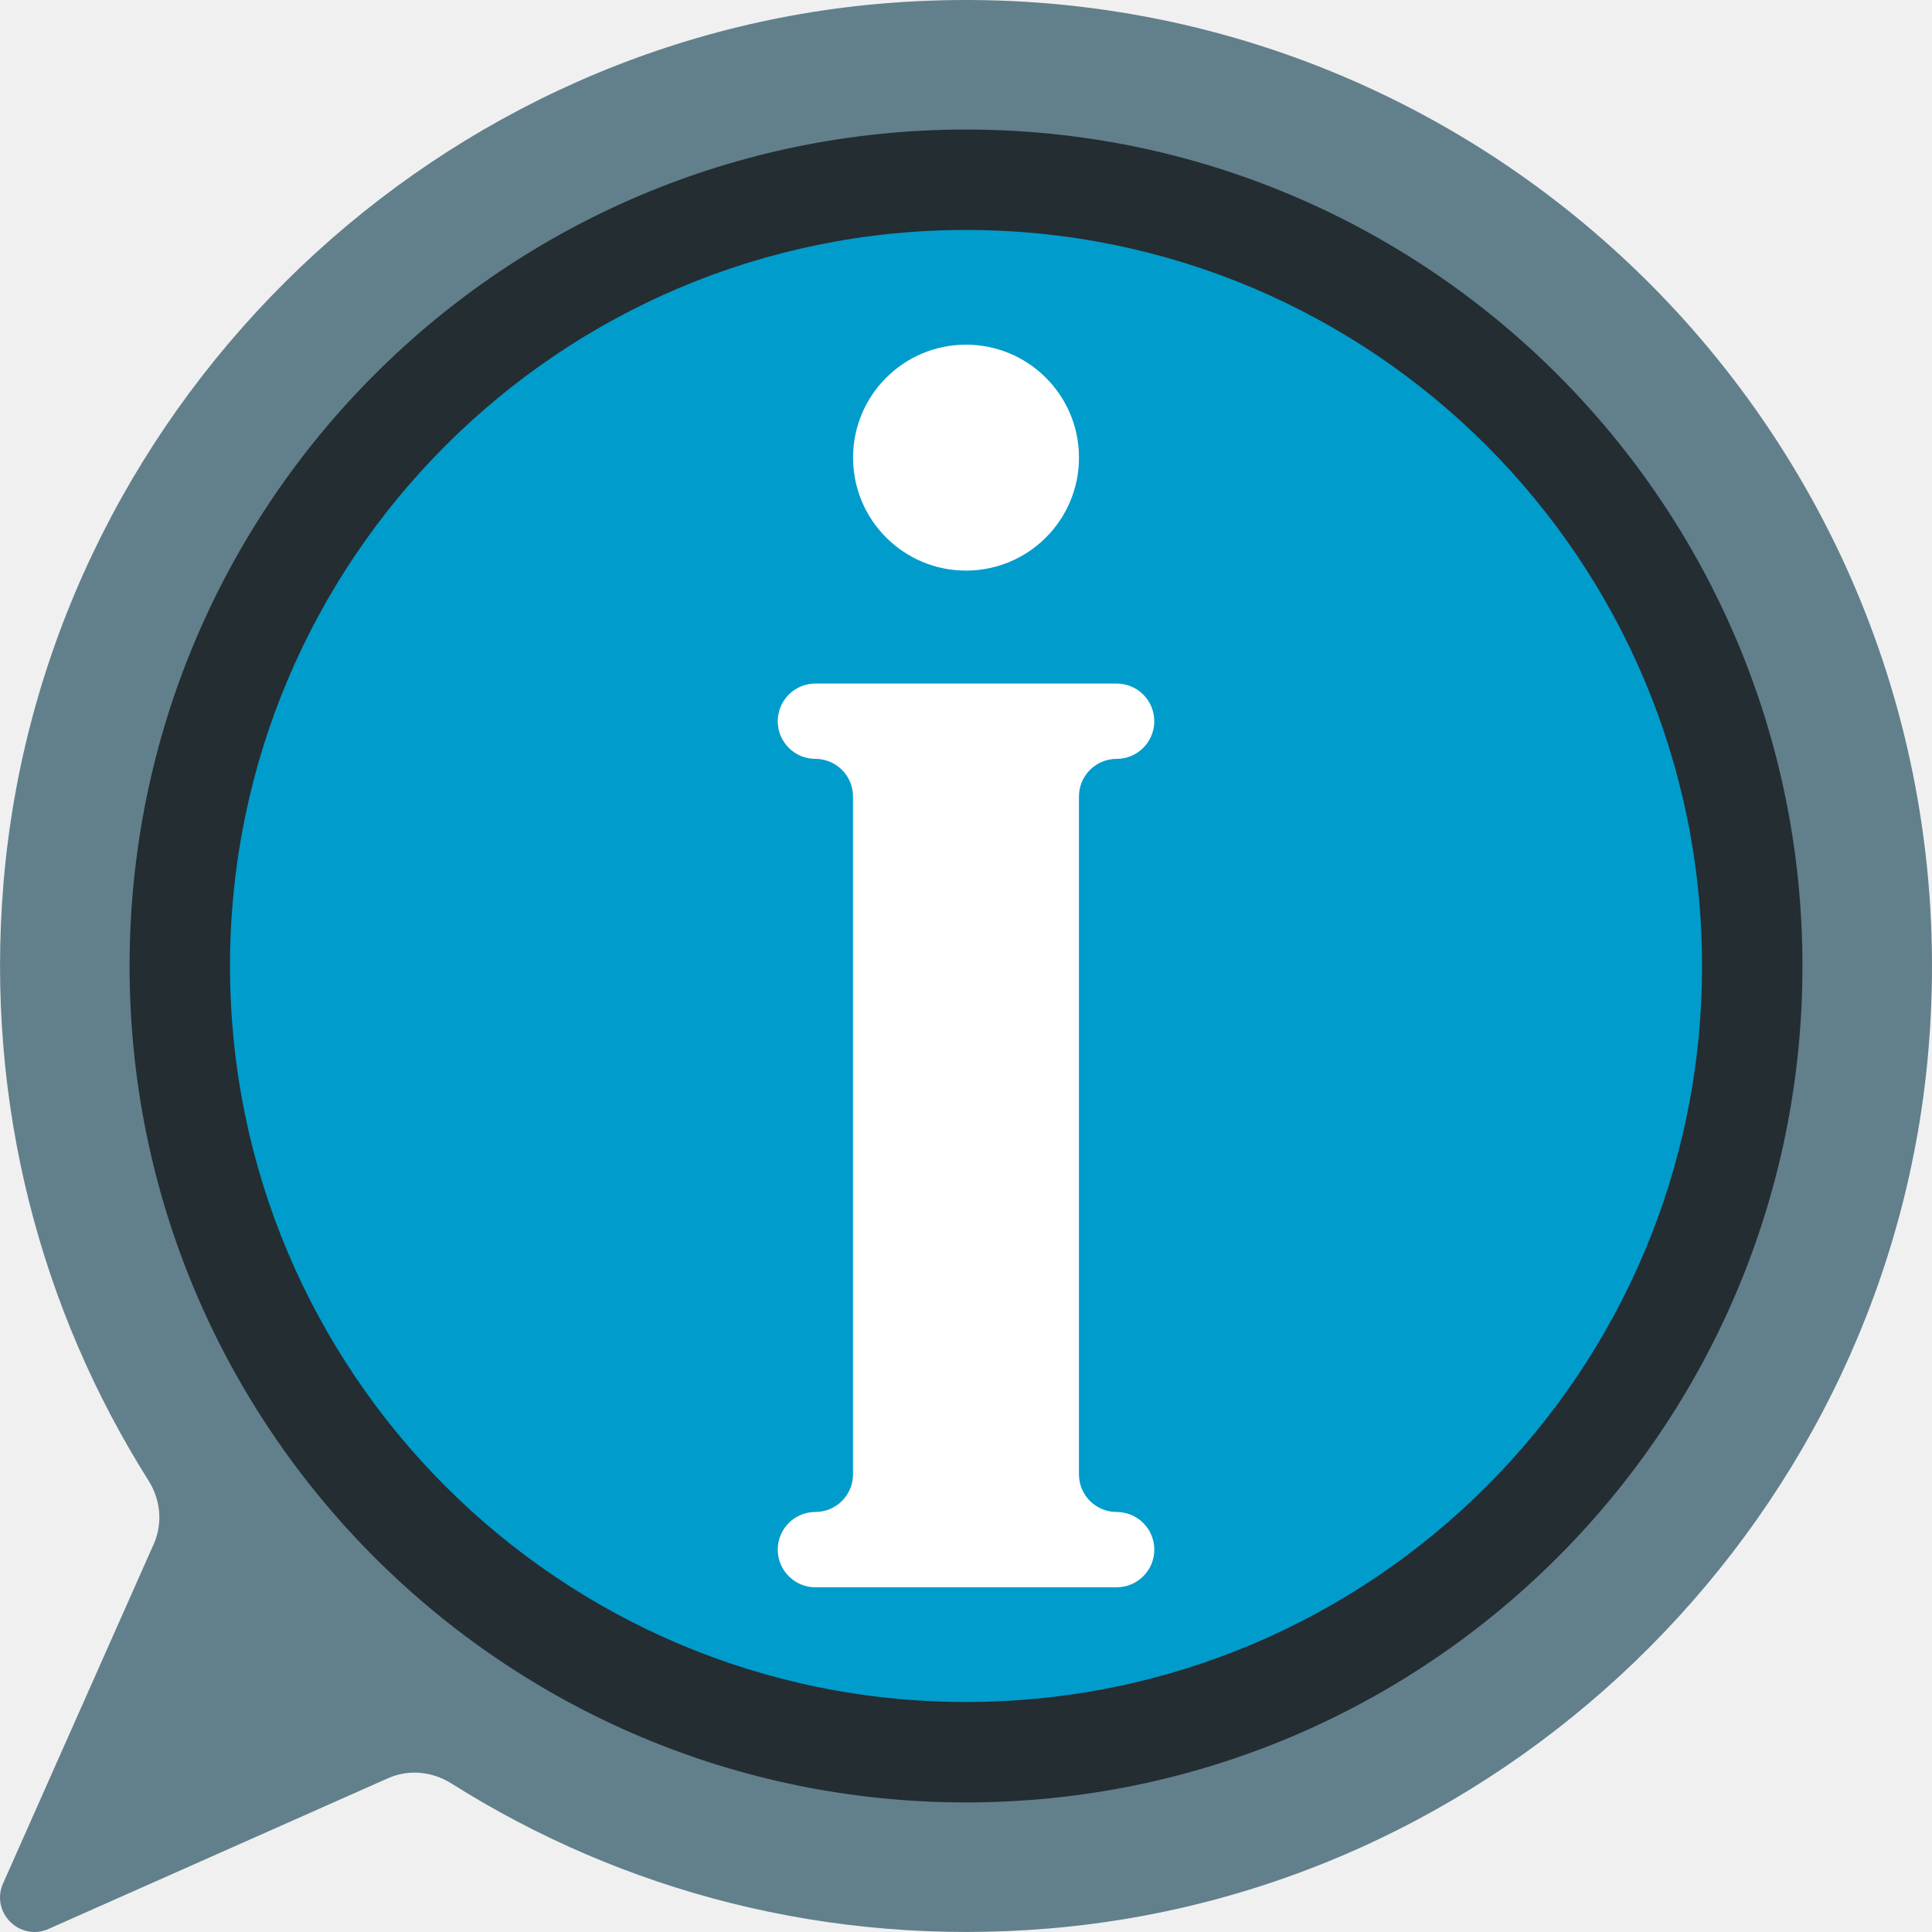
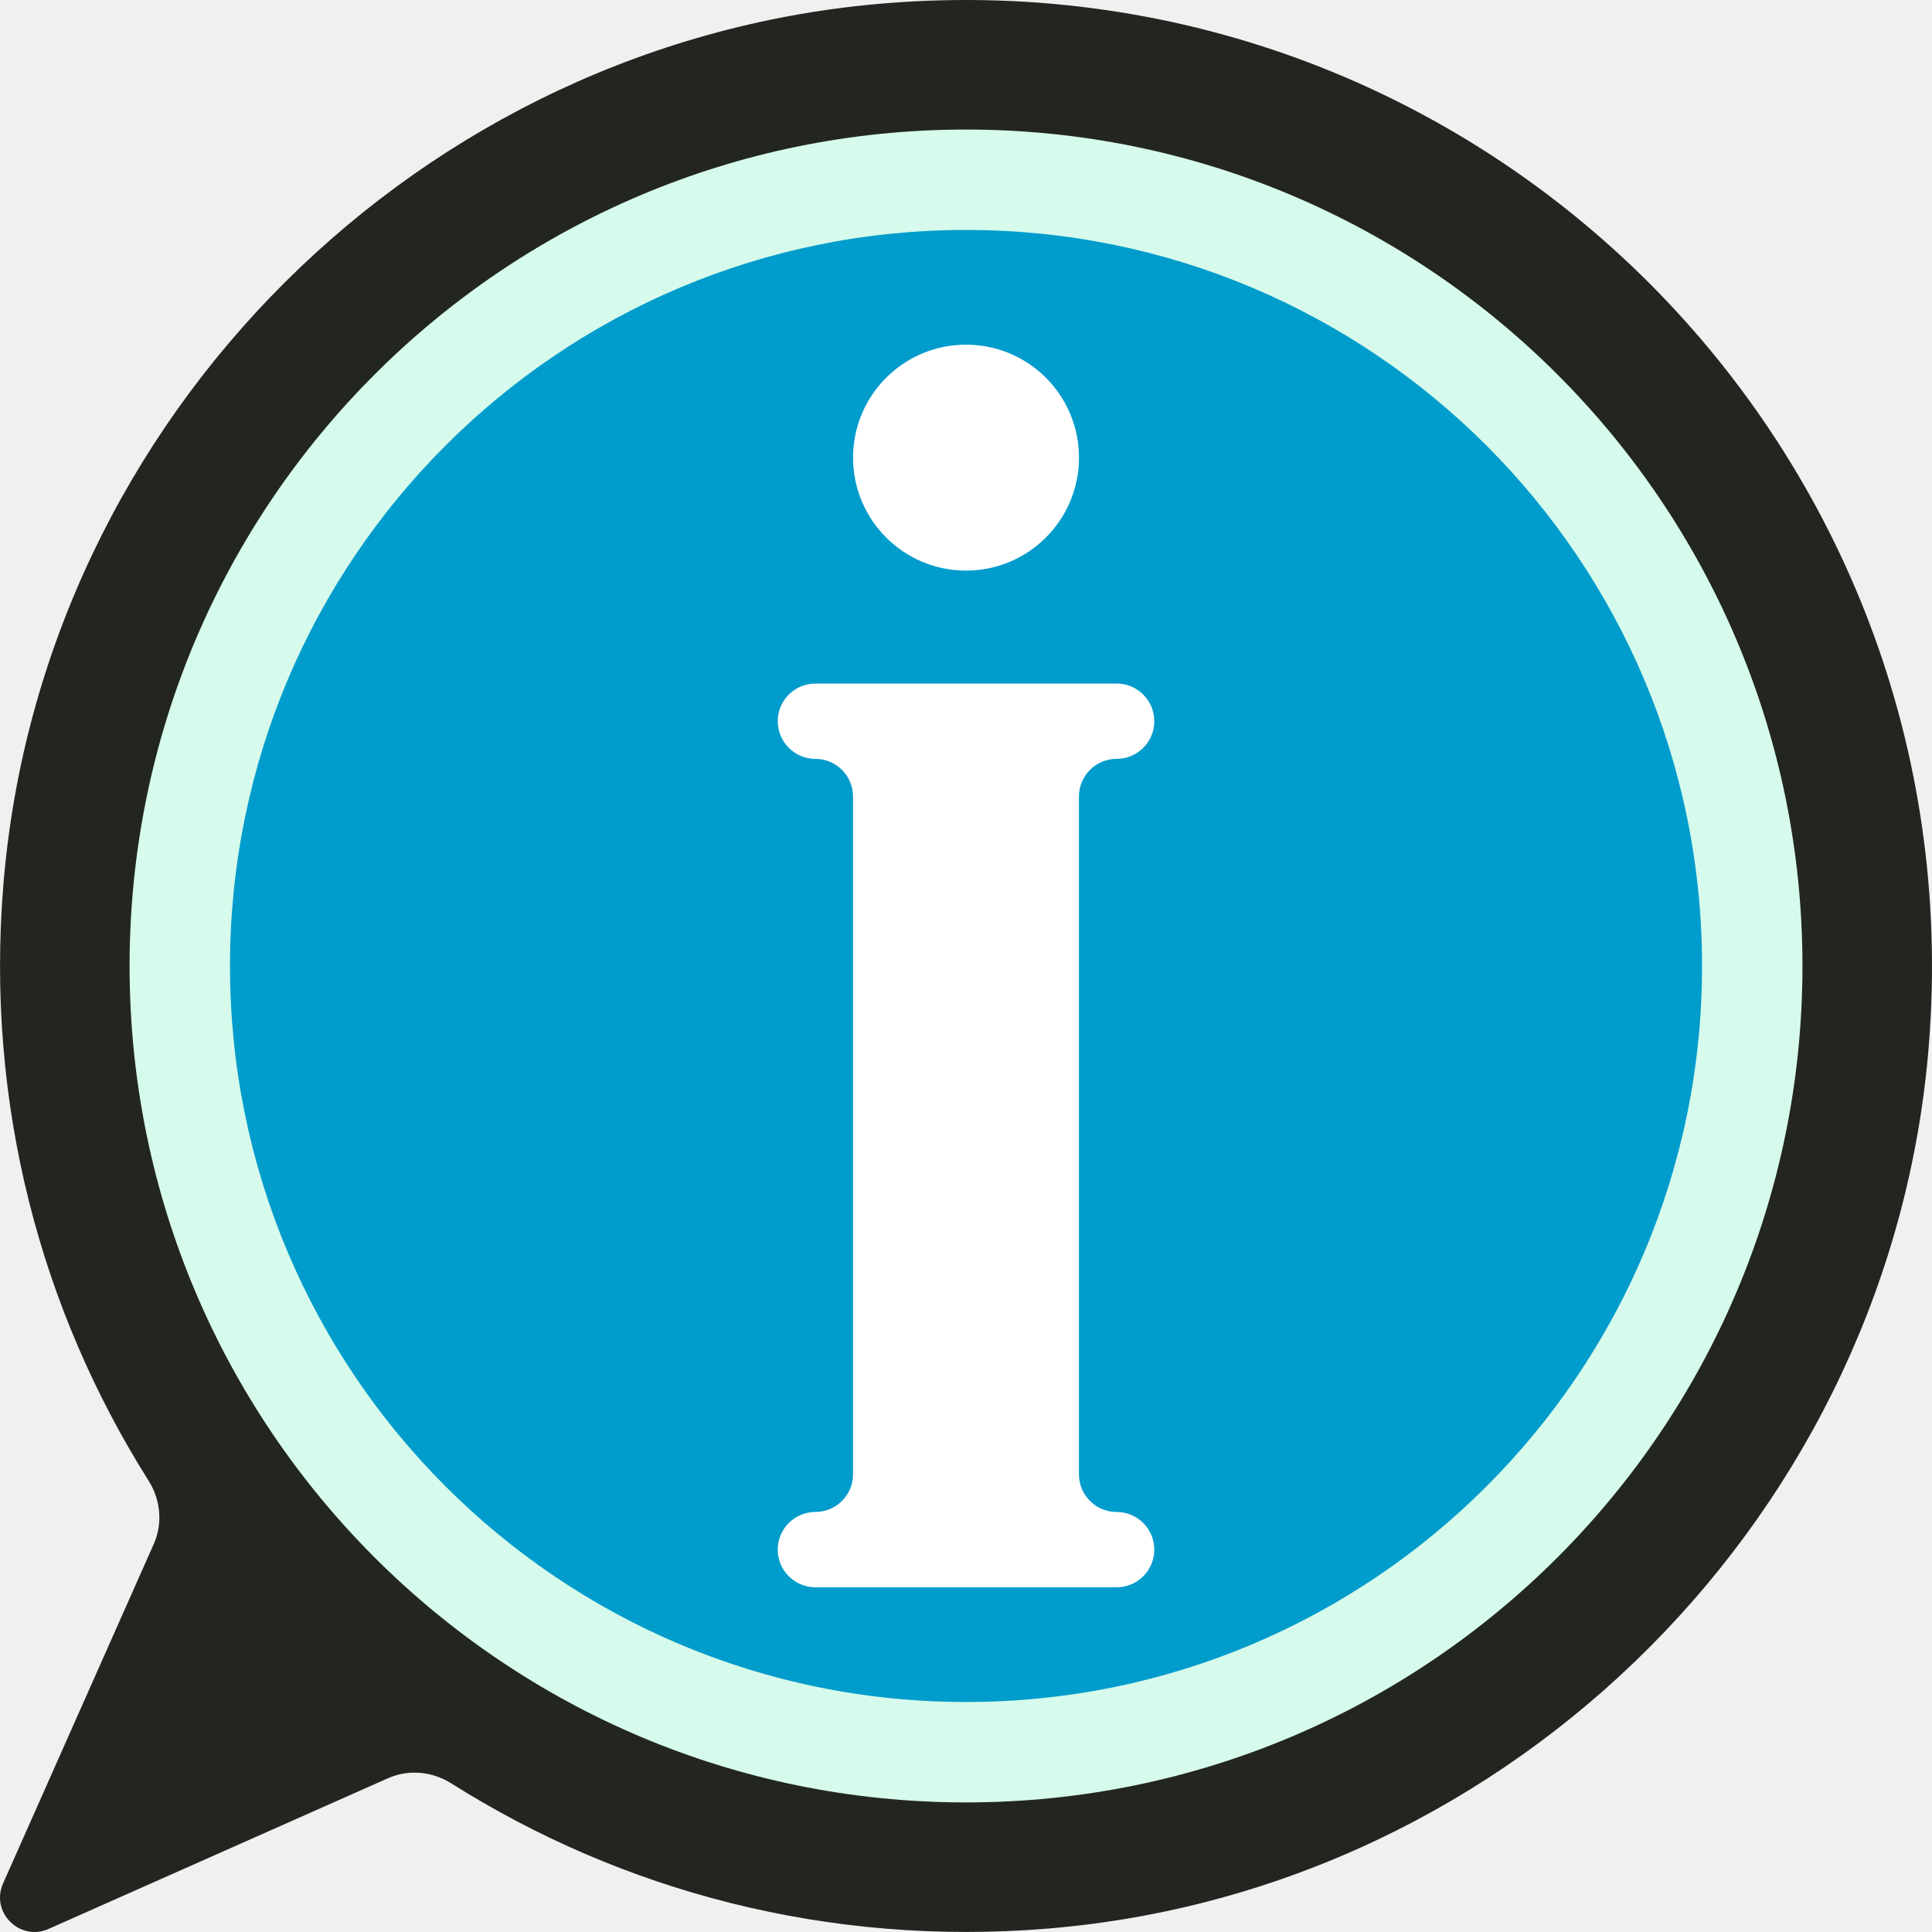
<svg xmlns="http://www.w3.org/2000/svg" version="1.0" id="Calque_1" x="0px" y="0px" viewBox="0 0 4000 4000" style="enable-background:new 0 0 4000 4000;" xml:space="preserve">
-   <path style="fill:#627f8c;" d="M1838.22,6.38C871.79,82.36,87.59,862.9,7.21,1828.97c-37.95,456.23,77.62,883.57,300.37,1236.54  c24.95,39.55,29.74,88.47,10.77,131.21L6.38,3899.38c-26.52,59.74,34.5,120.77,94.24,94.24l702.66-311.97  c42.75-18.98,91.66-14.2,131.21,10.77c352.96,222.73,780.27,338.3,1236.48,300.37c966.05-80.34,1746.61-864.49,1822.65-1830.89  C4090.55,929.89,3070.21-90.5,1838.22,6.38z" />
+   <path style="fill:#232620;" d="M1838.22,6.38C871.79,82.36,87.59,862.9,7.21,1828.97c-37.95,456.23,77.62,883.57,300.37,1236.54  c24.95,39.55,29.74,88.47,10.77,131.21L6.38,3899.38c-26.52,59.74,34.5,120.77,94.24,94.24l702.66-311.97  c42.75-18.98,91.66-14.2,131.21,10.77c352.96,222.73,780.27,338.3,1236.48,300.37c966.05-80.34,1746.61-864.49,1822.65-1830.89  C4090.55,929.89,3070.21-90.5,1838.22,6.38z" />
  <circle style="fill:#009CCC;" cx="2000.04" cy="1999.96" r="1724.1" />
-   <path style="fill:#232d32;" d="M2000.04,268.2c-956.42,0-1731.76,775.33-1731.76,1731.76s775.34,1731.76,1731.76,1731.76  S3731.8,2956.38,3731.8,1999.96S2956.46,268.2,2000.04,268.2z M2000.04,3523.8c-841.6,0-1523.86-682.25-1523.86-1523.86  S1158.44,476.09,2000.04,476.09S3523.9,1158.35,3523.9,1999.96S2841.65,3523.8,2000.04,3523.8z" />
+   <path style="fill:#d6faeb;" d="M2000.04,268.2c-956.42,0-1731.76,775.33-1731.76,1731.76s775.34,1731.76,1731.76,1731.76  S3731.8,2956.38,3731.8,1999.96S2956.46,268.2,2000.04,268.2z M2000.04,3523.8c-841.6,0-1523.86-682.25-1523.86-1523.86  S1158.44,476.09,2000.04,476.09S3523.9,1158.35,3523.9,1999.96S2841.65,3523.8,2000.04,3523.8z" />
  <g>
    <path style="fill:#FFFFFF;" d="M2311.88,3130.38h-0.08c-43.05,0-77.96-34.9-77.96-77.96V1649.12c0-43.05,34.9-77.96,77.96-77.96   h0.08c43.09,0,77.96-34.9,77.96-77.96c0-43.05-34.87-77.96-77.96-77.96H1688.2c-43.09,0-77.96,34.9-77.96,77.96   c0,43.05,34.87,77.96,77.96,77.96h-0.08c43.05,0,77.96,34.9,77.96,77.96v1403.29c0,43.05-34.9,77.96-77.96,77.96h0.08   c-43.09,0-77.96,34.9-77.96,77.96s34.87,77.96,77.96,77.96h623.69c43.09,0,77.96-34.9,77.96-77.96   C2389.84,3165.28,2354.97,3130.38,2311.88,3130.38z" />
    <circle style="fill:#FFFFFF;" cx="2000.05" cy="947.48" r="233.88" />
  </g>
</svg>
